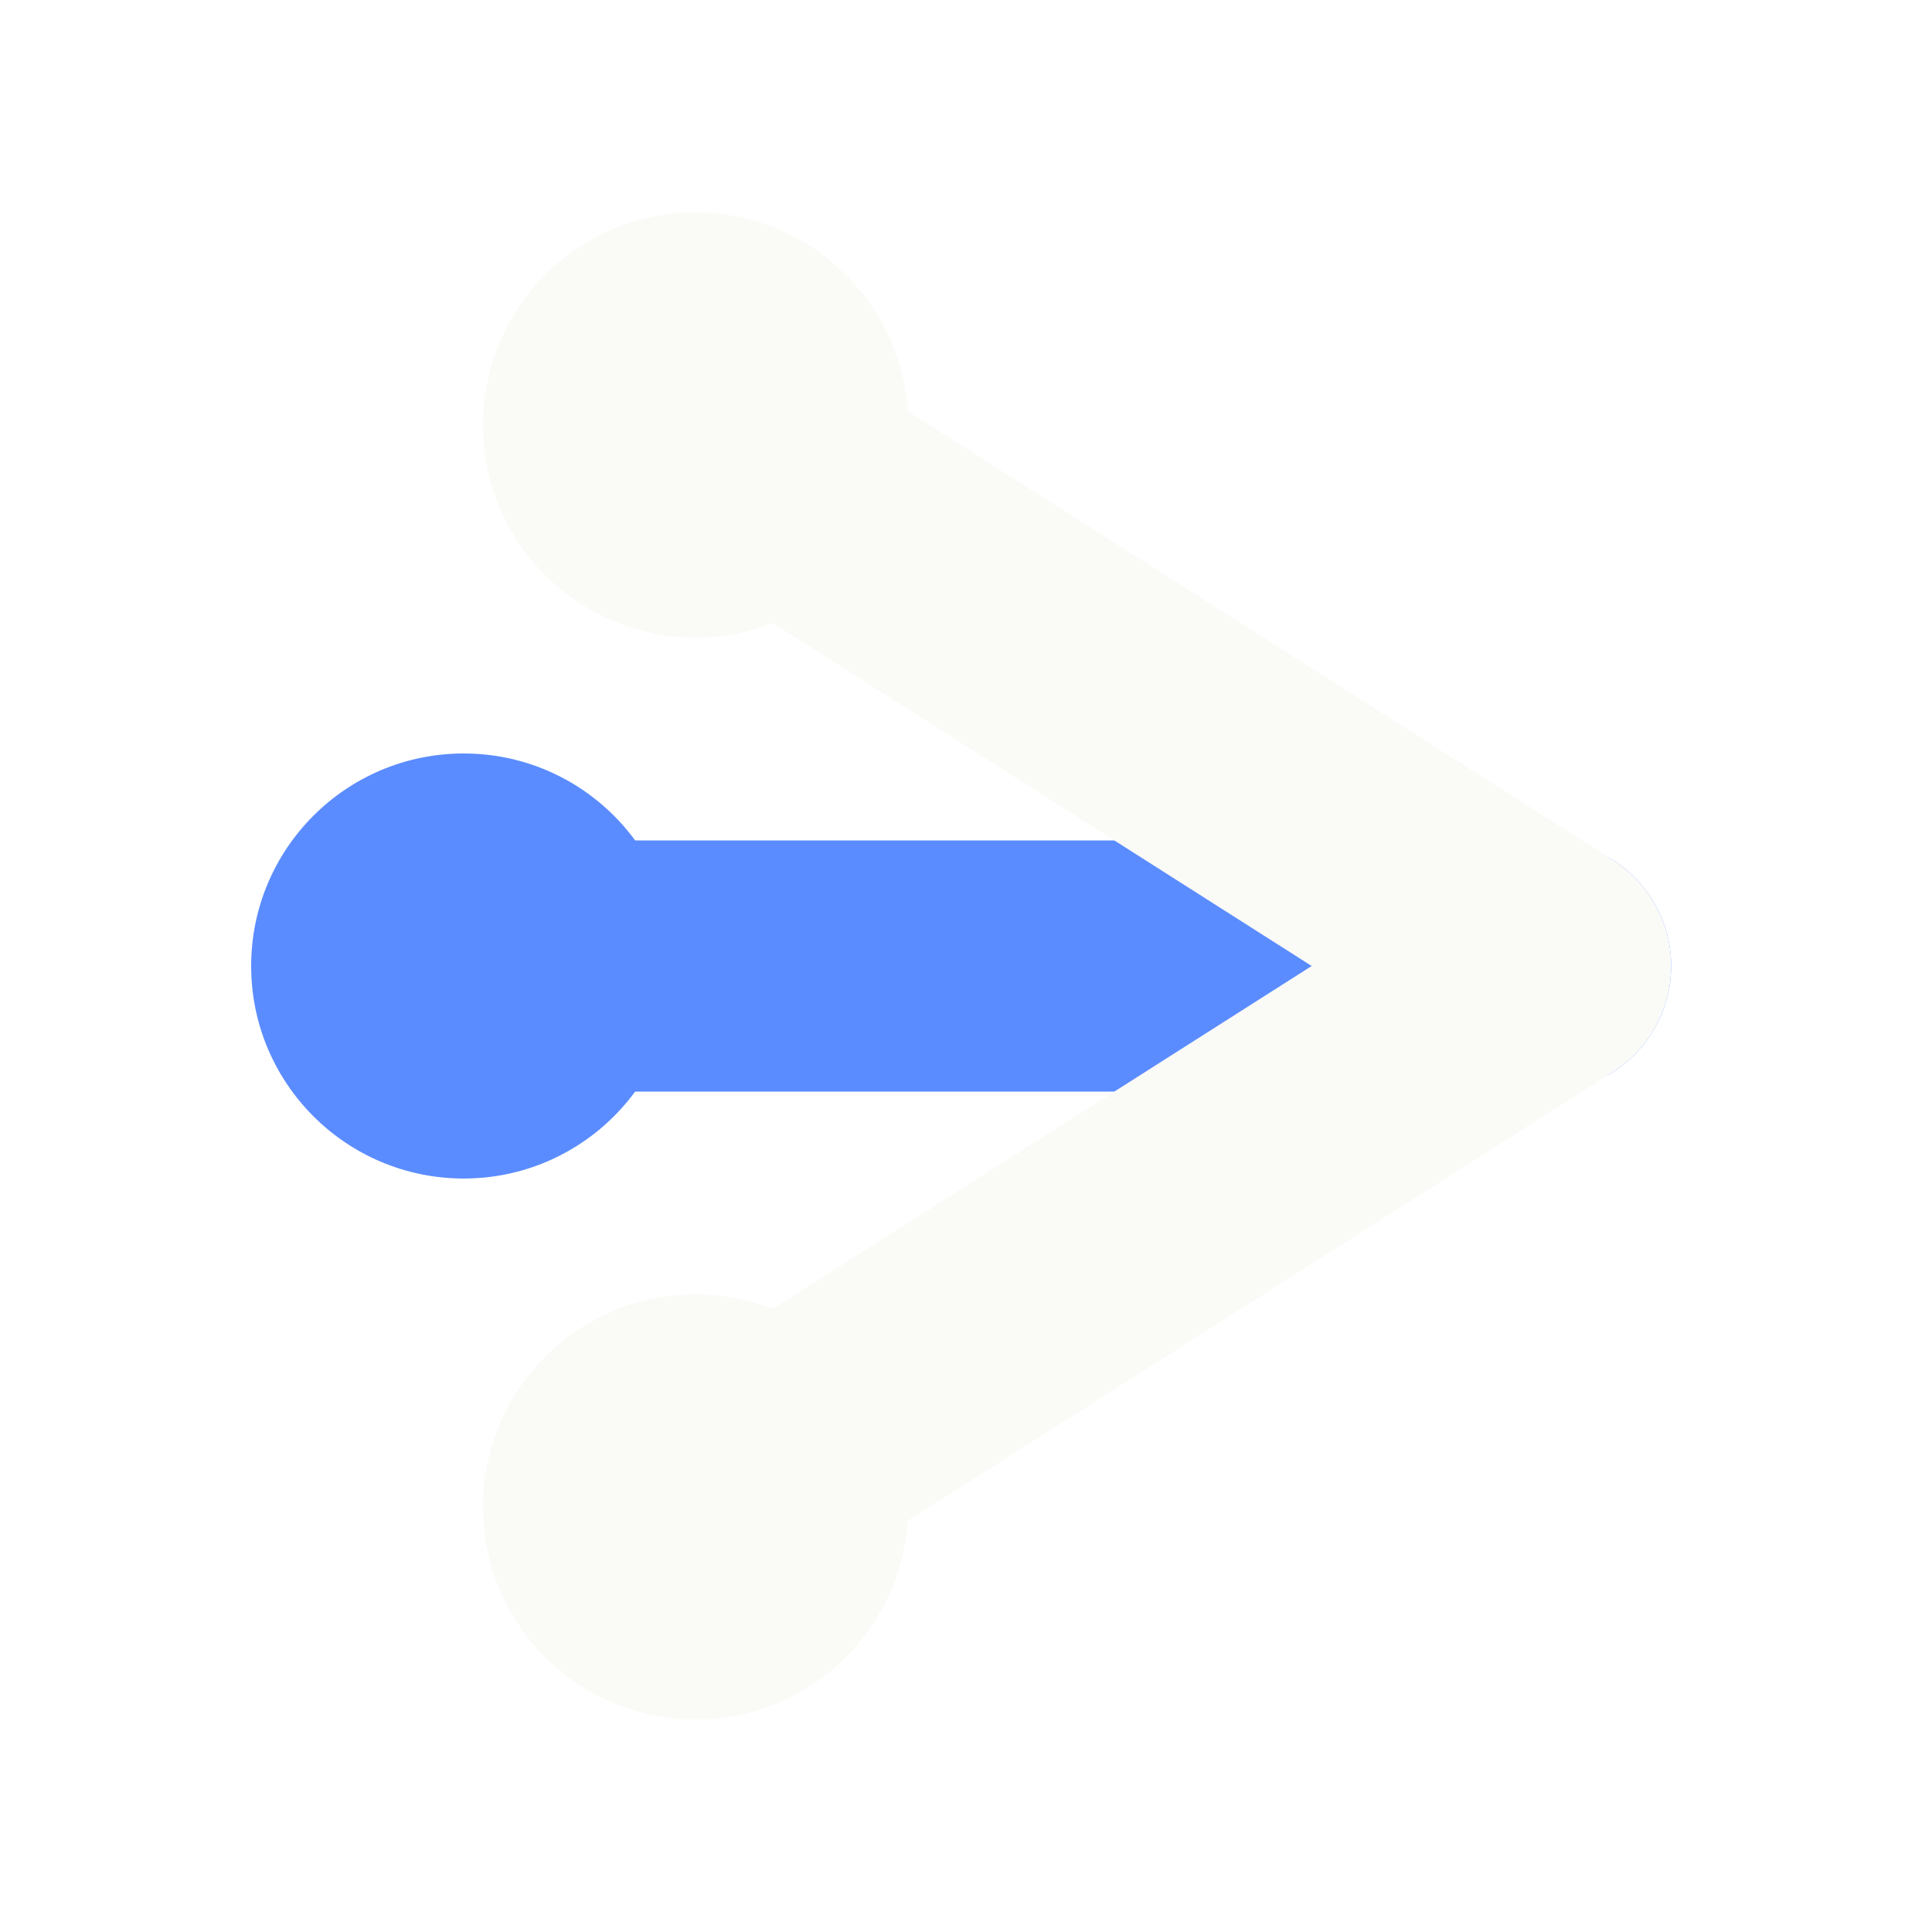
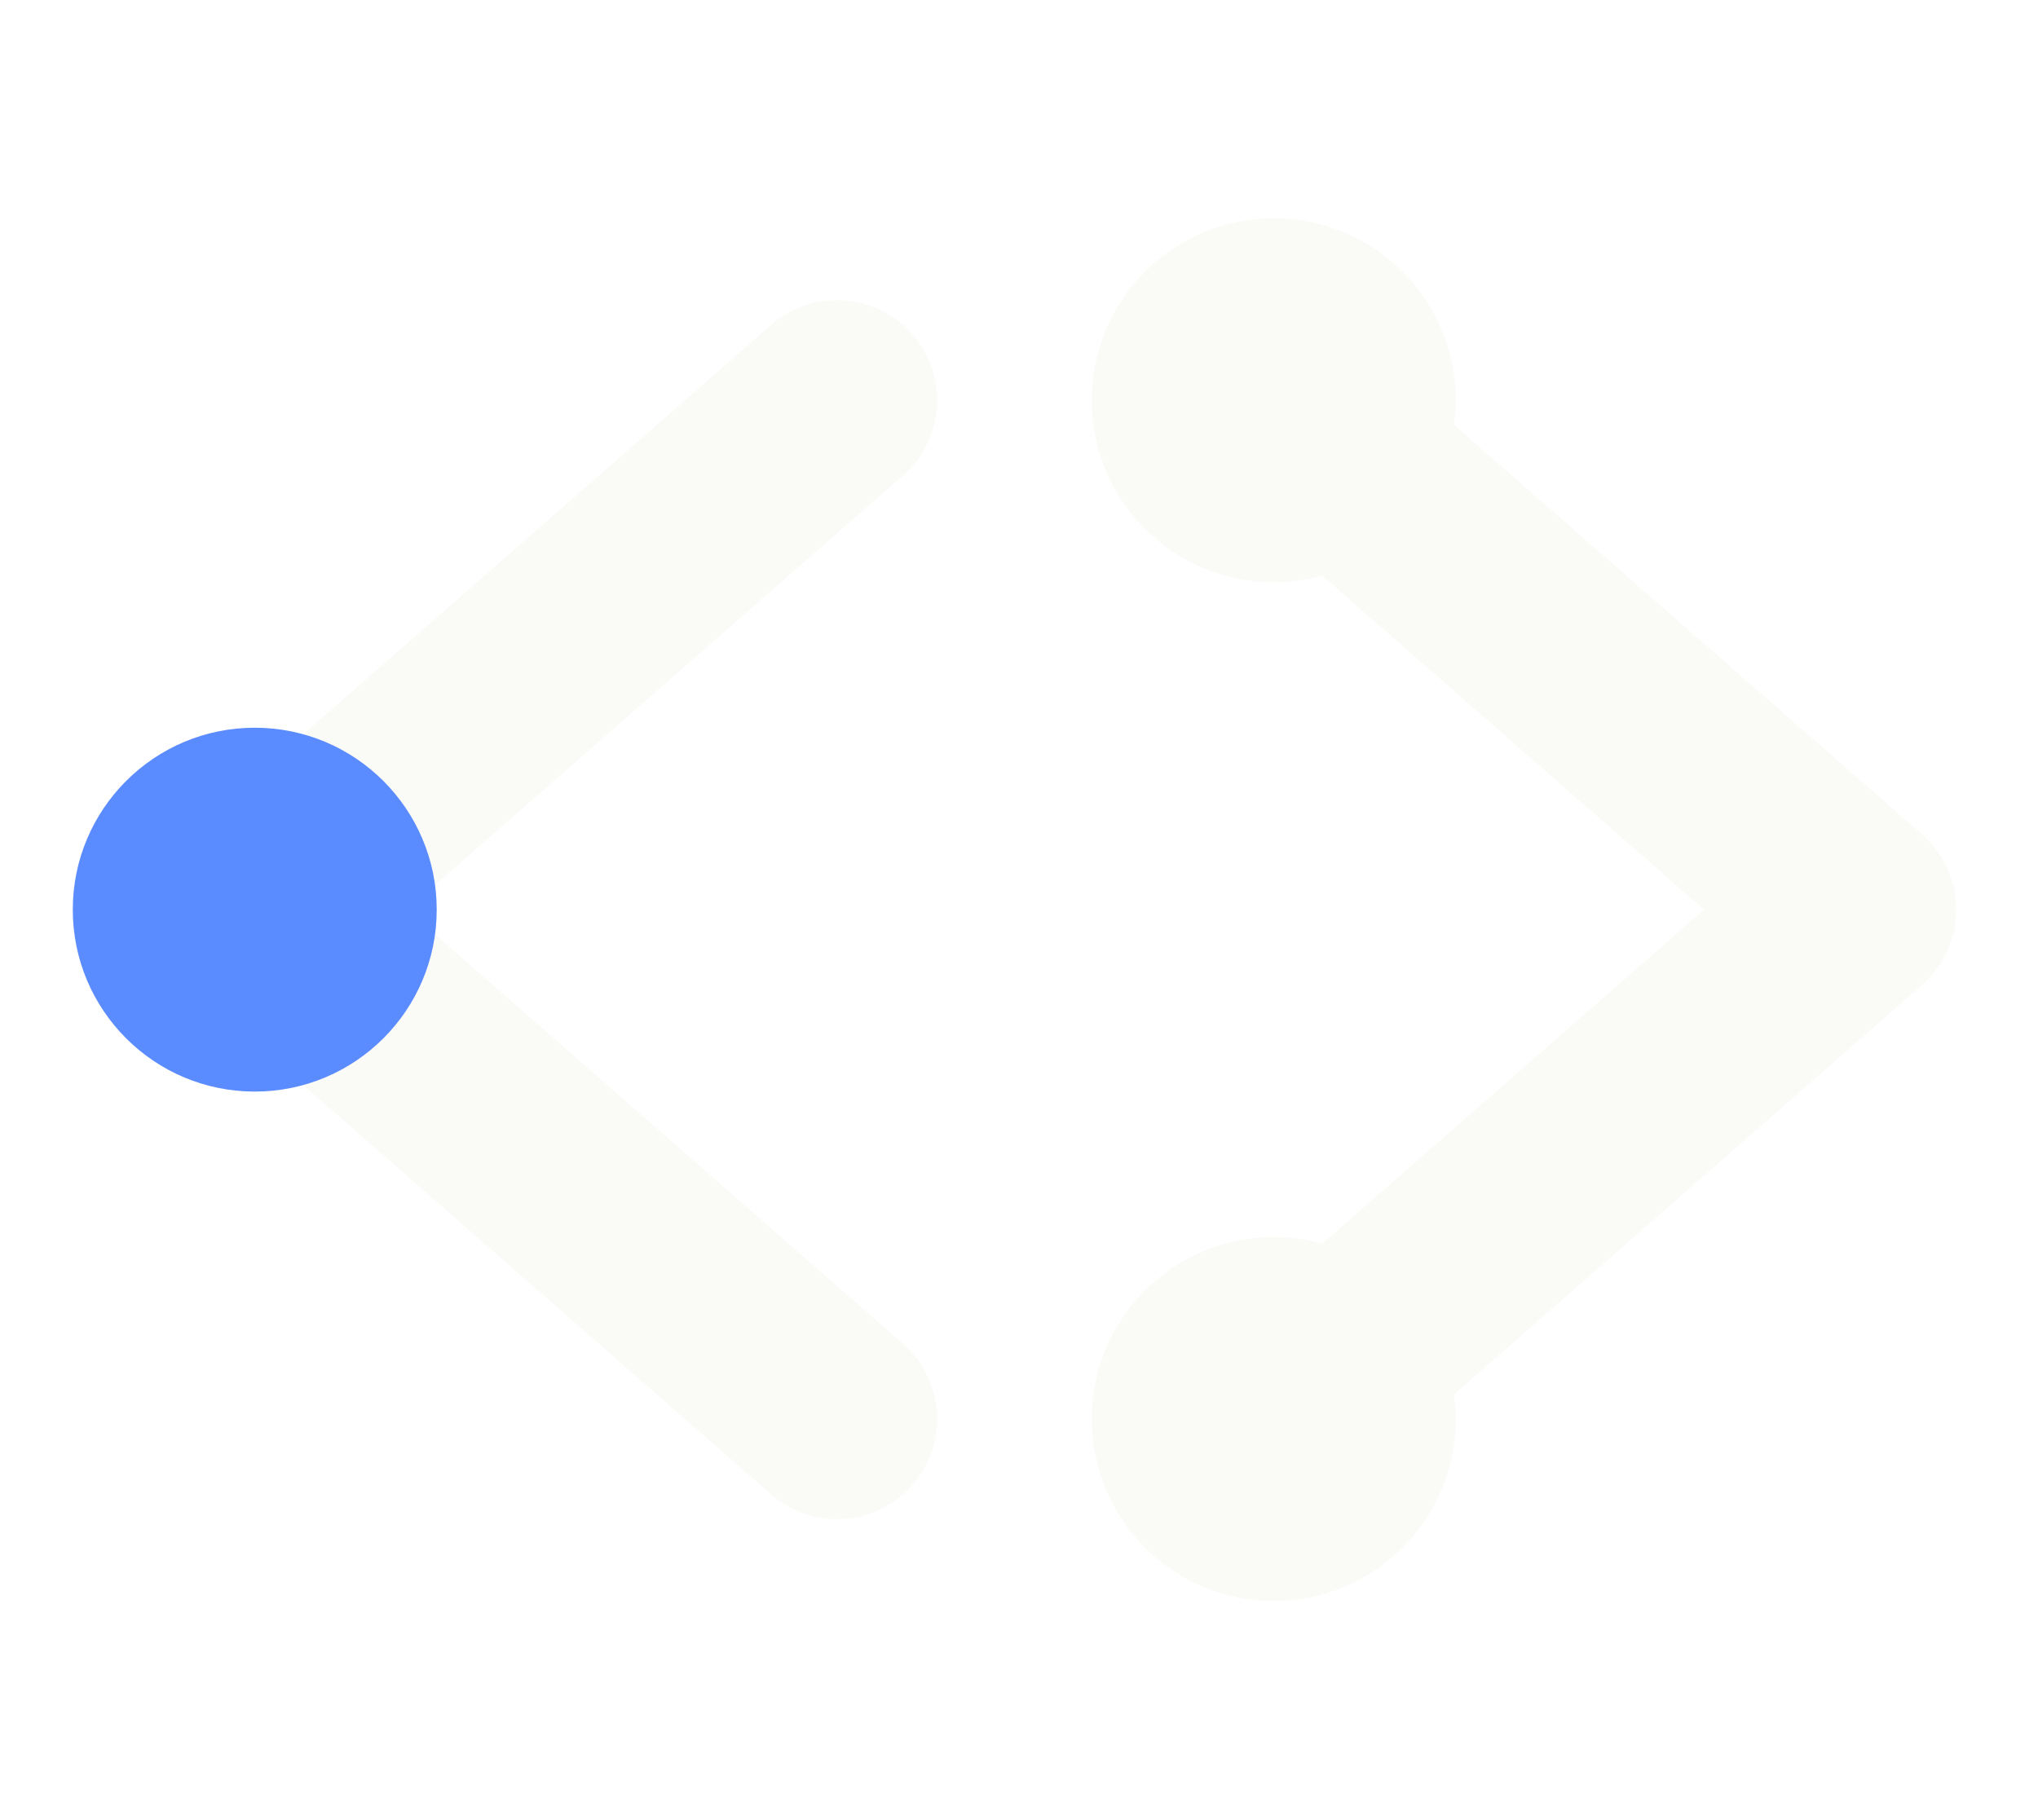
- <svg xmlns="http://www.w3.org/2000/svg" viewBox="0 0 100 100" width="100" height="100" role="img" aria-label="Synapse">
-   <path d="M24 50 L80 50" fill="none" stroke="#5B8CFF" stroke-width="13" stroke-linecap="round" />
-   <path d="M36 22 L80 50 L36 78" fill="none" stroke="#FAFAF7" stroke-width="13" stroke-linecap="round" stroke-linejoin="round" />
-   <circle cx="36" cy="22" r="11" fill="#FAFAF7" />
-   <circle cx="36" cy="78" r="11" fill="#FAFAF7" />
-   <circle cx="24" cy="50" r="11" fill="#5B8CFF" />
+ <svg xmlns="http://www.w3.org/2000/svg" viewBox="0 0 112 100" width="112" height="100" role="img" aria-label="Synapse">
+   <g fill="none" stroke="#FAFAF7" stroke-width="11" stroke-linecap="round" stroke-linejoin="round">
+     <path d="M46 22 L14 50 L46 78" />
+     <path d="M70 22 L102 50 L70 78" />
+   </g>
+   <circle cx="70" cy="22" r="10" fill="#FAFAF7" />
+   <circle cx="70" cy="78" r="10" fill="#FAFAF7" />
+   <circle cx="14" cy="50" r="10" fill="#5B8CFF" />
</svg>
